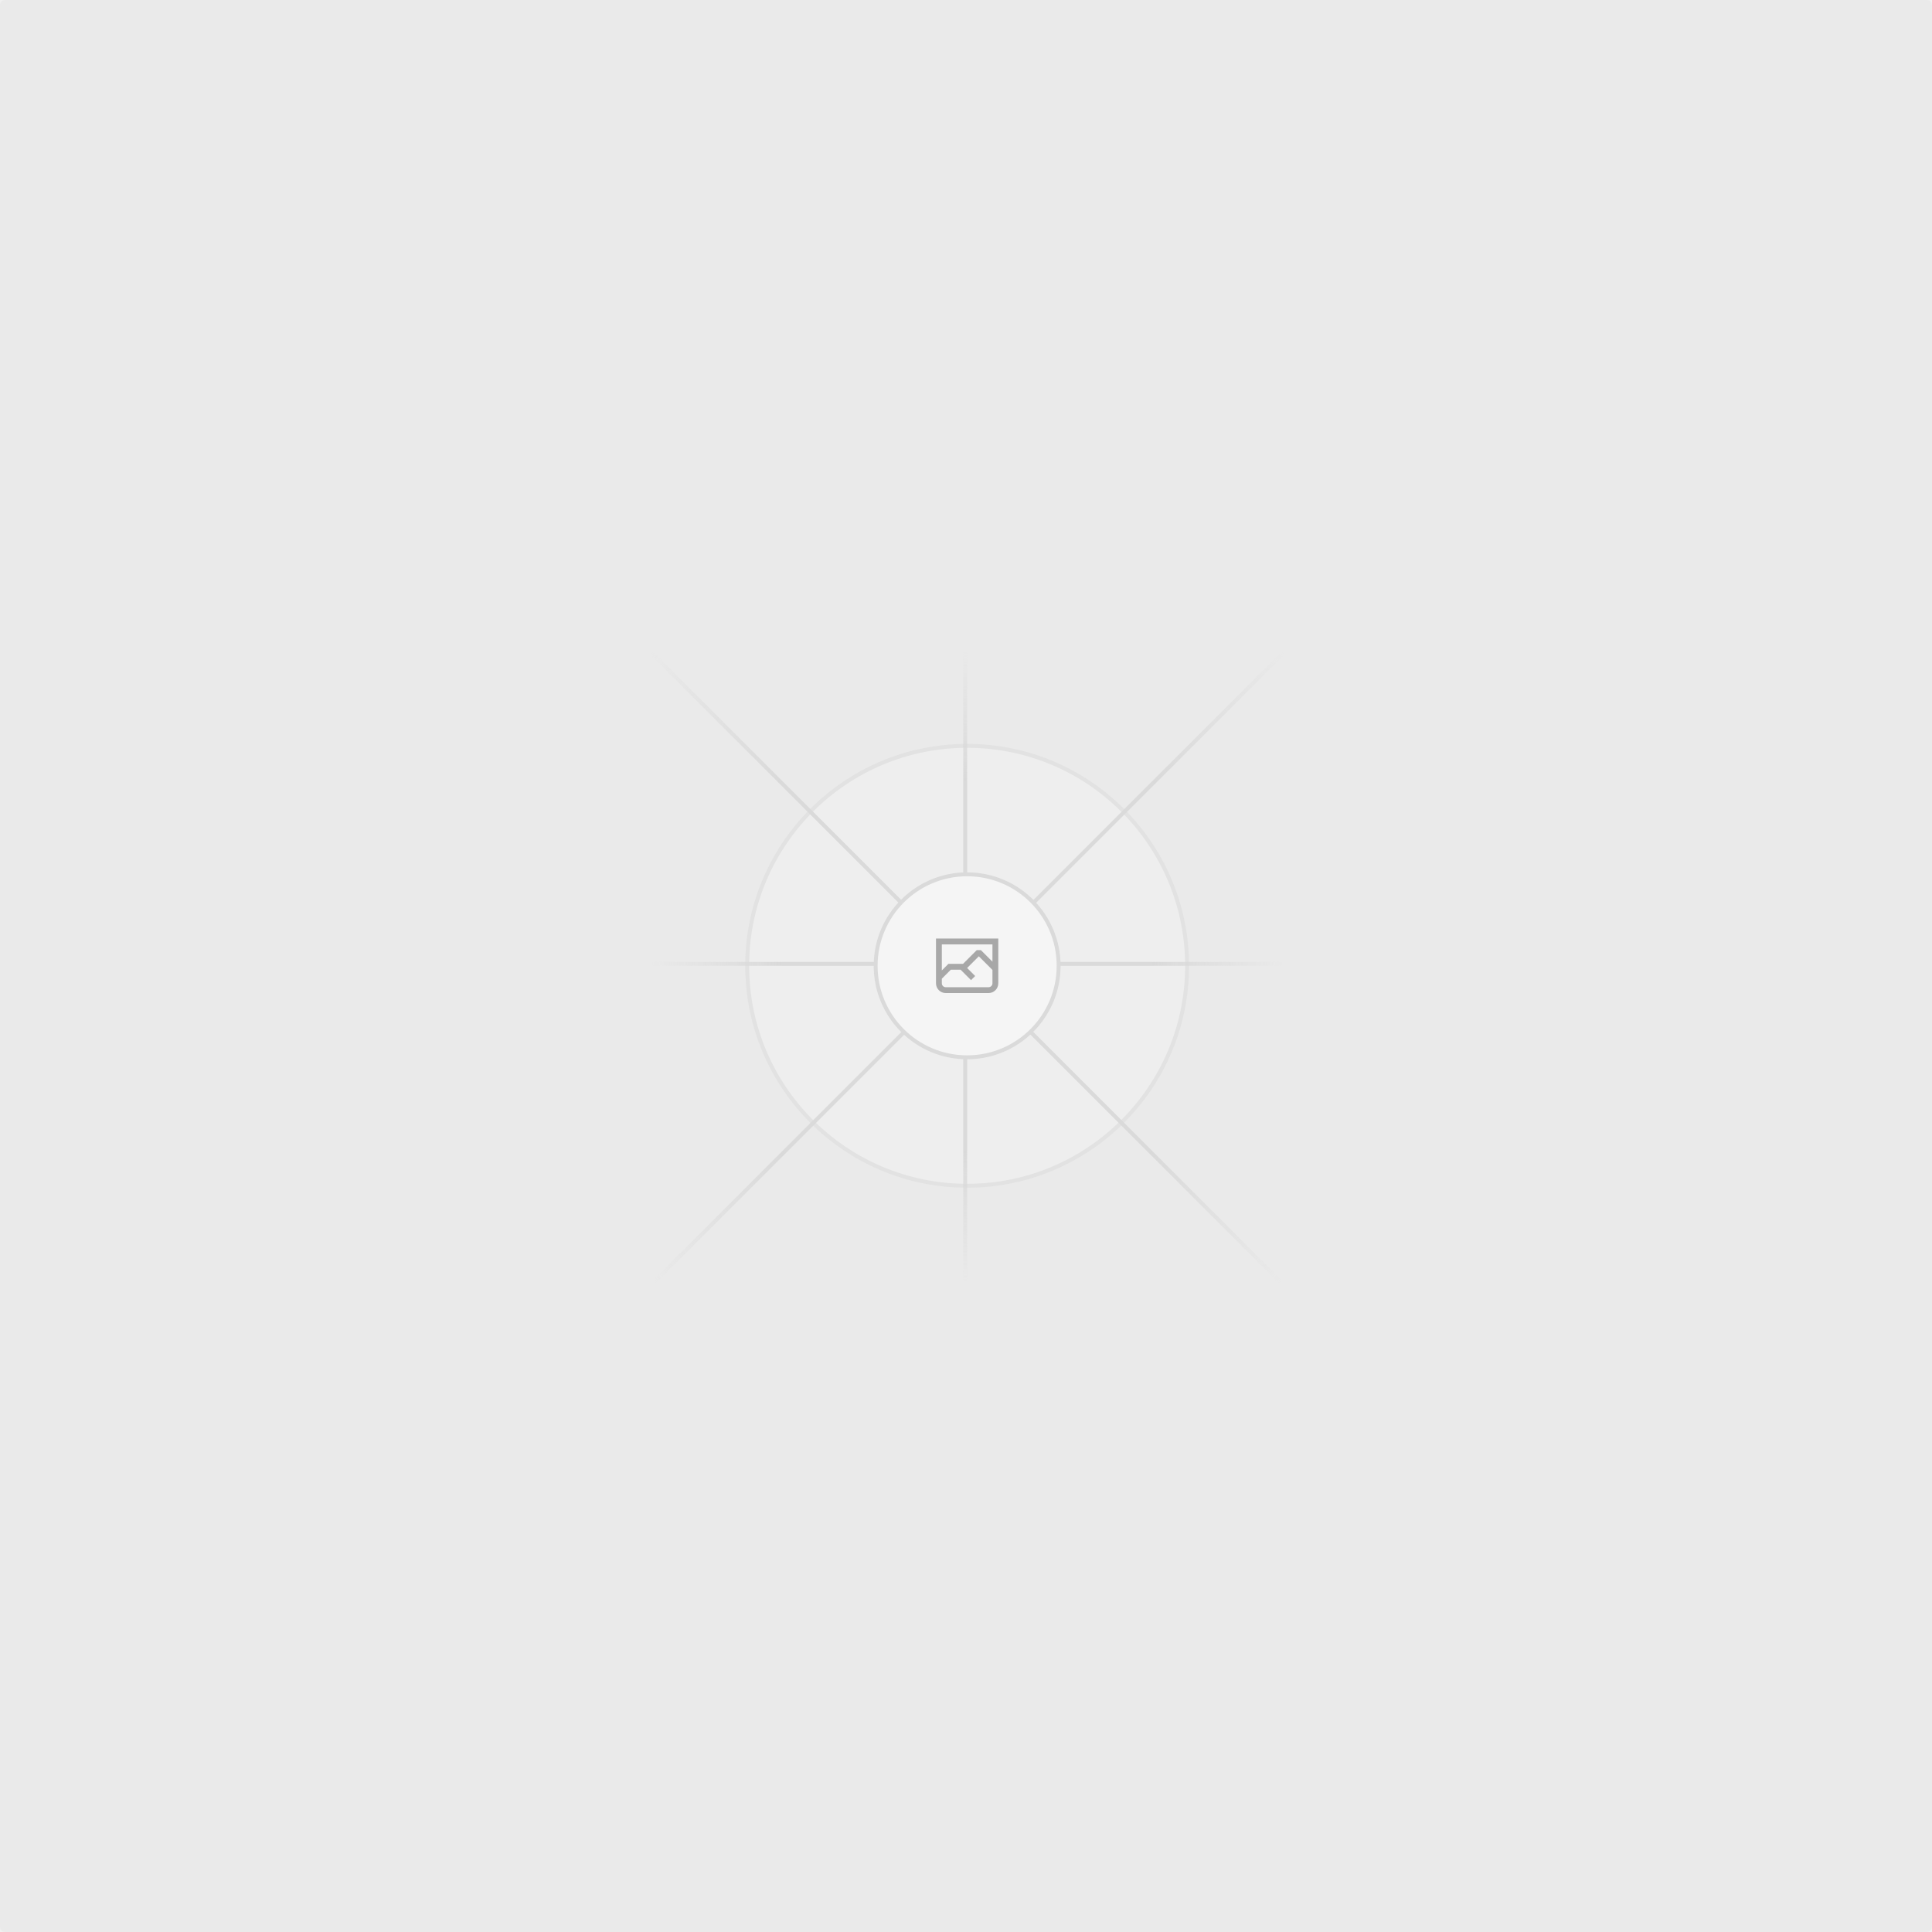
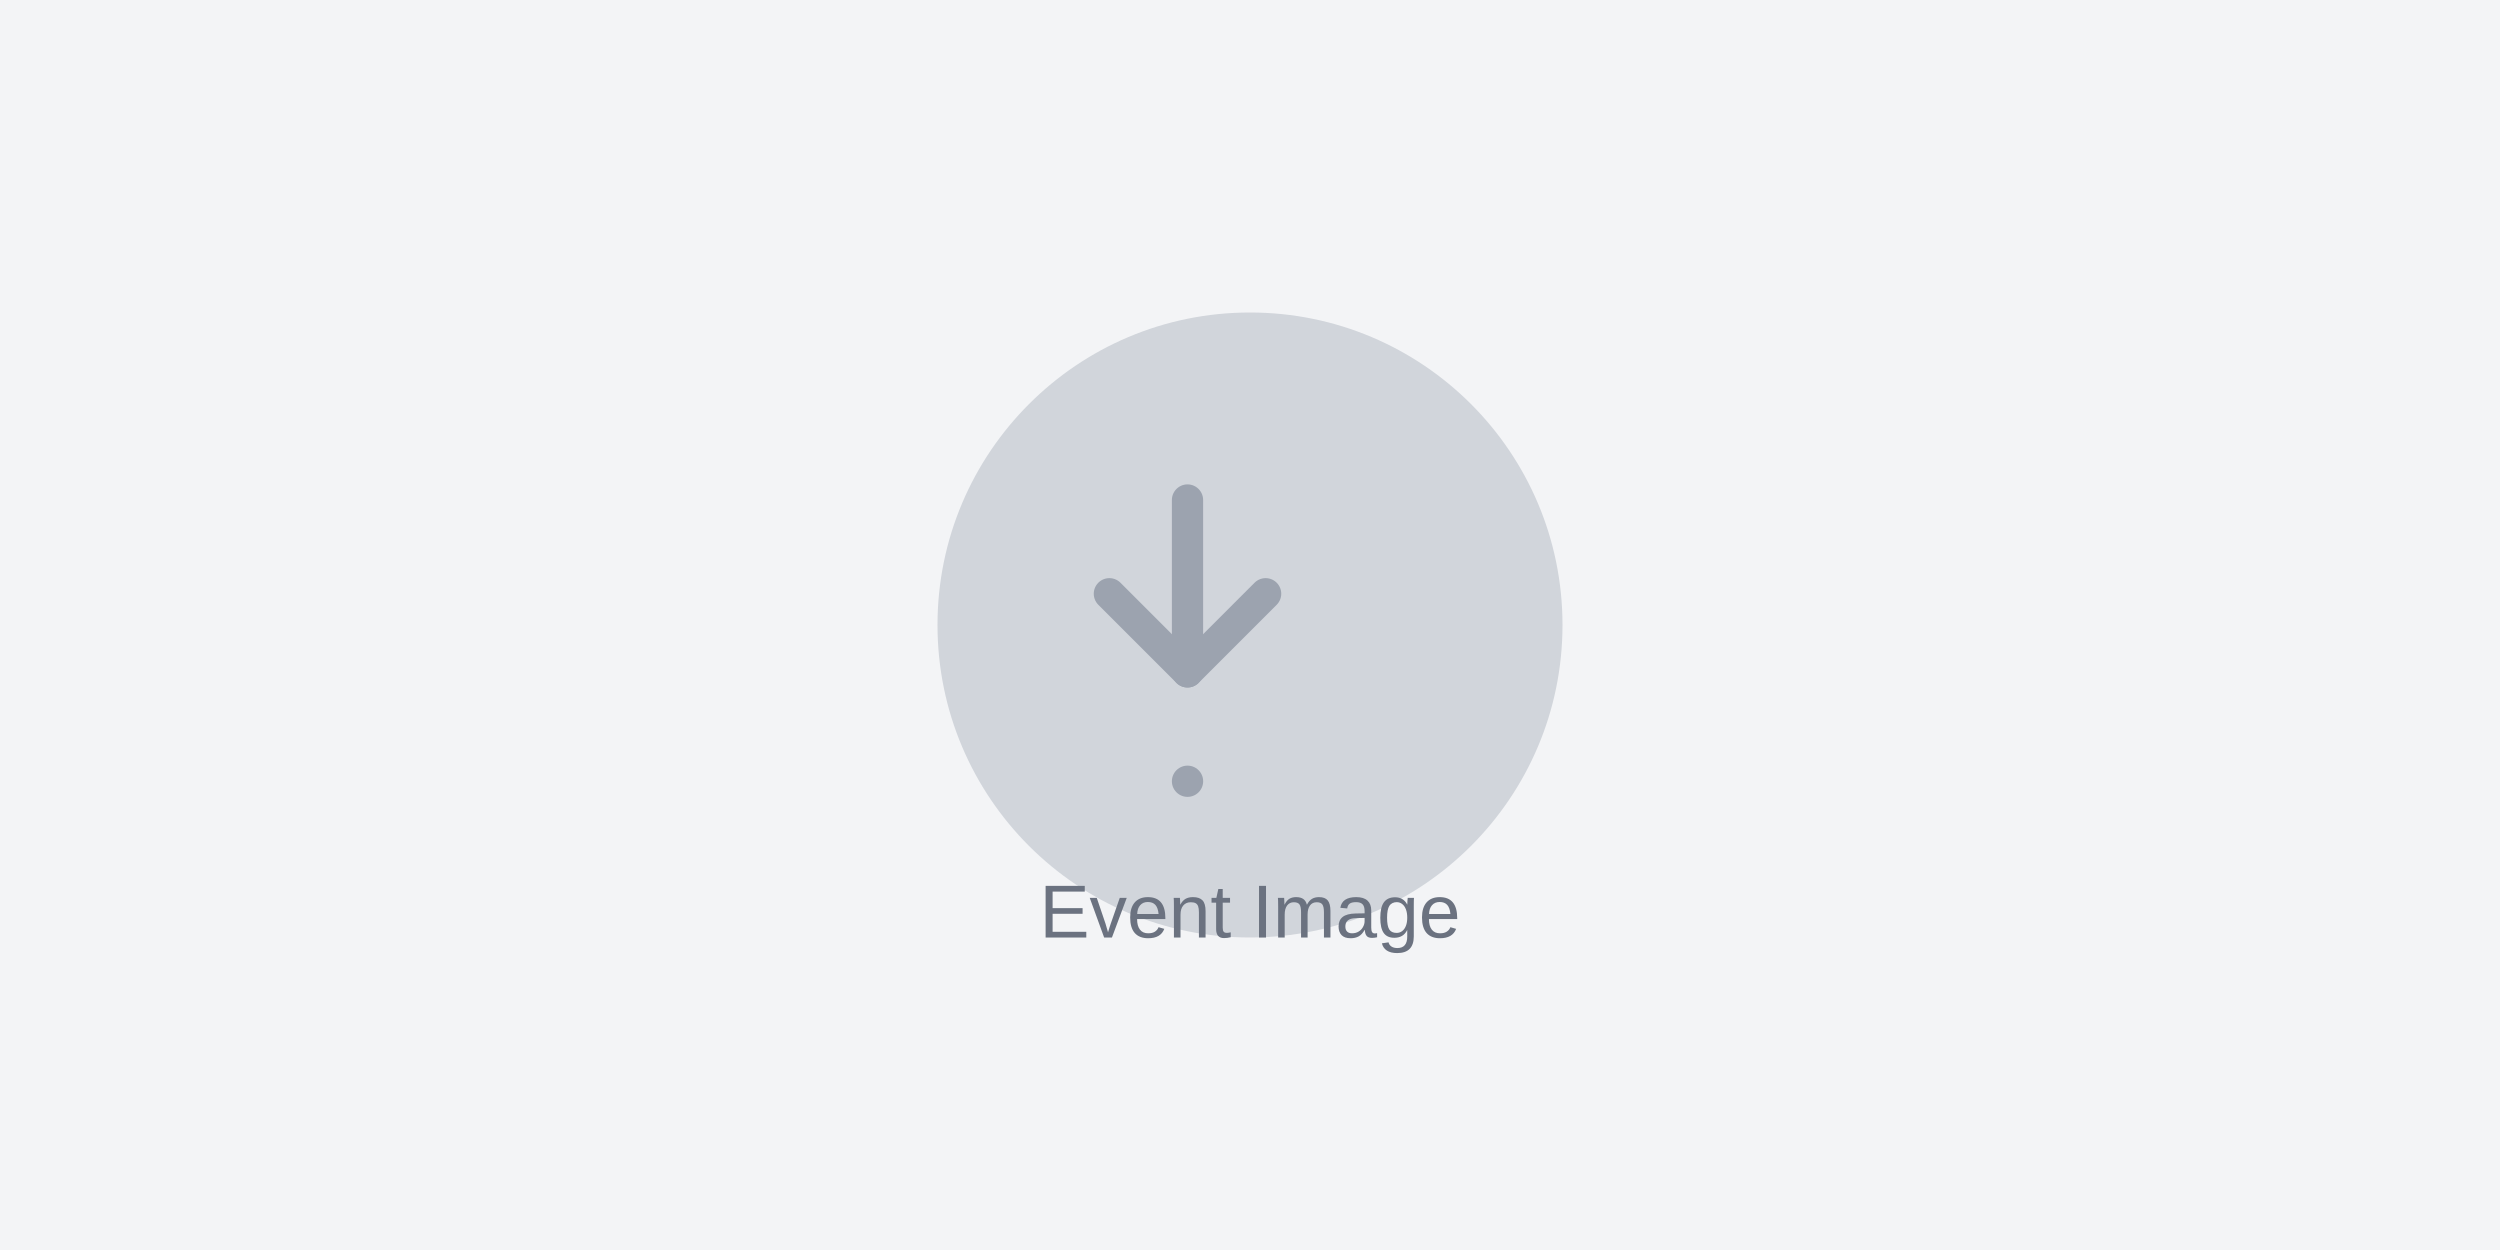
- <svg xmlns="http://www.w3.org/2000/svg" width="1200" height="1200" fill="none">
-   <rect width="1200" height="1200" fill="#EAEAEA" rx="3" />
-   <g opacity=".5">
-     <g opacity=".5">
-       <path fill="#FAFAFA" d="M600.709 736.5c-75.454 0-136.621-61.167-136.621-136.62 0-75.454 61.167-136.621 136.621-136.621 75.453 0 136.62 61.167 136.62 136.621 0 75.453-61.167 136.62-136.62 136.62Z" />
-       <path stroke="#C9C9C9" stroke-width="2.418" d="M600.709 736.5c-75.454 0-136.621-61.167-136.621-136.62 0-75.454 61.167-136.621 136.621-136.621 75.453 0 136.62 61.167 136.62 136.621 0 75.453-61.167 136.62-136.62 136.62Z" />
-     </g>
-     <path stroke="url(#a)" stroke-width="2.418" d="M0-1.209h553.581" transform="scale(1 -1) rotate(45 1163.11 91.165)" />
-     <path stroke="url(#b)" stroke-width="2.418" d="M404.846 598.671h391.726" />
-     <path stroke="url(#c)" stroke-width="2.418" d="M599.5 795.742V404.017" />
-     <path stroke="url(#d)" stroke-width="2.418" d="m795.717 796.597-391.441-391.44" />
-     <path fill="#fff" d="M600.709 656.704c-31.384 0-56.825-25.441-56.825-56.824 0-31.384 25.441-56.825 56.825-56.825 31.383 0 56.824 25.441 56.824 56.825 0 31.383-25.441 56.824-56.824 56.824Z" />
-     <g clip-path="url(#e)">
-       <path fill="#666" fill-rule="evenodd" d="M616.426 586.58h-31.434v16.176l3.553-3.554.531-.531h9.068l.074-.074 8.463-8.463h2.565l7.18 7.181V586.58Zm-15.715 14.654 3.698 3.699 1.283 1.282-2.565 2.565-1.282-1.283-5.2-5.199h-6.066l-5.514 5.514-.073.073v2.876a2.418 2.418 0 0 0 2.418 2.418h26.598a2.418 2.418 0 0 0 2.418-2.418v-8.317l-8.463-8.463-7.181 7.181-.071.072Zm-19.347 5.442v4.085a6.045 6.045 0 0 0 6.046 6.045h26.598a6.044 6.044 0 0 0 6.045-6.045v-7.108l1.356-1.355-1.282-1.283-.074-.073v-17.989h-38.689v23.43l-.146.146.146.147Z" clip-rule="evenodd" />
-     </g>
-     <path stroke="#C9C9C9" stroke-width="2.418" d="M600.709 656.704c-31.384 0-56.825-25.441-56.825-56.824 0-31.384 25.441-56.825 56.825-56.825 31.383 0 56.824 25.441 56.824 56.825 0 31.383-25.441 56.824-56.824 56.824Z" />
-   </g>
-   <defs>
-     <linearGradient id="a" x1="554.061" x2="-.48" y1=".083" y2=".087" gradientUnits="userSpaceOnUse">
-       <stop stop-color="#C9C9C9" stop-opacity="0" />
-       <stop offset=".208" stop-color="#C9C9C9" />
-       <stop offset=".792" stop-color="#C9C9C9" />
-       <stop offset="1" stop-color="#C9C9C9" stop-opacity="0" />
-     </linearGradient>
-     <linearGradient id="b" x1="796.912" x2="404.507" y1="599.963" y2="599.965" gradientUnits="userSpaceOnUse">
-       <stop stop-color="#C9C9C9" stop-opacity="0" />
-       <stop offset=".208" stop-color="#C9C9C9" />
-       <stop offset=".792" stop-color="#C9C9C9" />
-       <stop offset="1" stop-color="#C9C9C9" stop-opacity="0" />
-     </linearGradient>
-     <linearGradient id="c" x1="600.792" x2="600.794" y1="403.677" y2="796.082" gradientUnits="userSpaceOnUse">
-       <stop stop-color="#C9C9C9" stop-opacity="0" />
-       <stop offset=".208" stop-color="#C9C9C9" />
-       <stop offset=".792" stop-color="#C9C9C9" />
-       <stop offset="1" stop-color="#C9C9C9" stop-opacity="0" />
-     </linearGradient>
-     <linearGradient id="d" x1="404.85" x2="796.972" y1="403.903" y2="796.02" gradientUnits="userSpaceOnUse">
-       <stop stop-color="#C9C9C9" stop-opacity="0" />
-       <stop offset=".208" stop-color="#C9C9C9" />
-       <stop offset=".792" stop-color="#C9C9C9" />
-       <stop offset="1" stop-color="#C9C9C9" stop-opacity="0" />
-     </linearGradient>
-     <clipPath id="e">
-       <path fill="#fff" d="M581.364 580.535h38.689v38.689h-38.689z" />
-     </clipPath>
-   </defs>
+ <svg xmlns="http://www.w3.org/2000/svg" width="800" height="400" viewBox="0 0 800 400" fill="none">
+   <rect width="800" height="400" fill="#f3f4f6" />
+   <path d="M400 200m-100 0a100 100 0 1 0 200 0a100 100 0 1 0 -200 0" fill="#d1d5db" />
+   <path d="M355 190L380 215L405 190" stroke="#9ca3af" stroke-width="10" stroke-linecap="round" stroke-linejoin="round" />
+   <path d="M380 215V160" stroke="#9ca3af" stroke-width="10" stroke-linecap="round" stroke-linejoin="round" />
+   <path d="M380 250H380.01" stroke="#9ca3af" stroke-width="10" stroke-linecap="round" stroke-linejoin="round" />
+   <text x="400" y="300" text-anchor="middle" font-family="Arial" font-size="24" fill="#6b7280">Event Image</text>
</svg>
